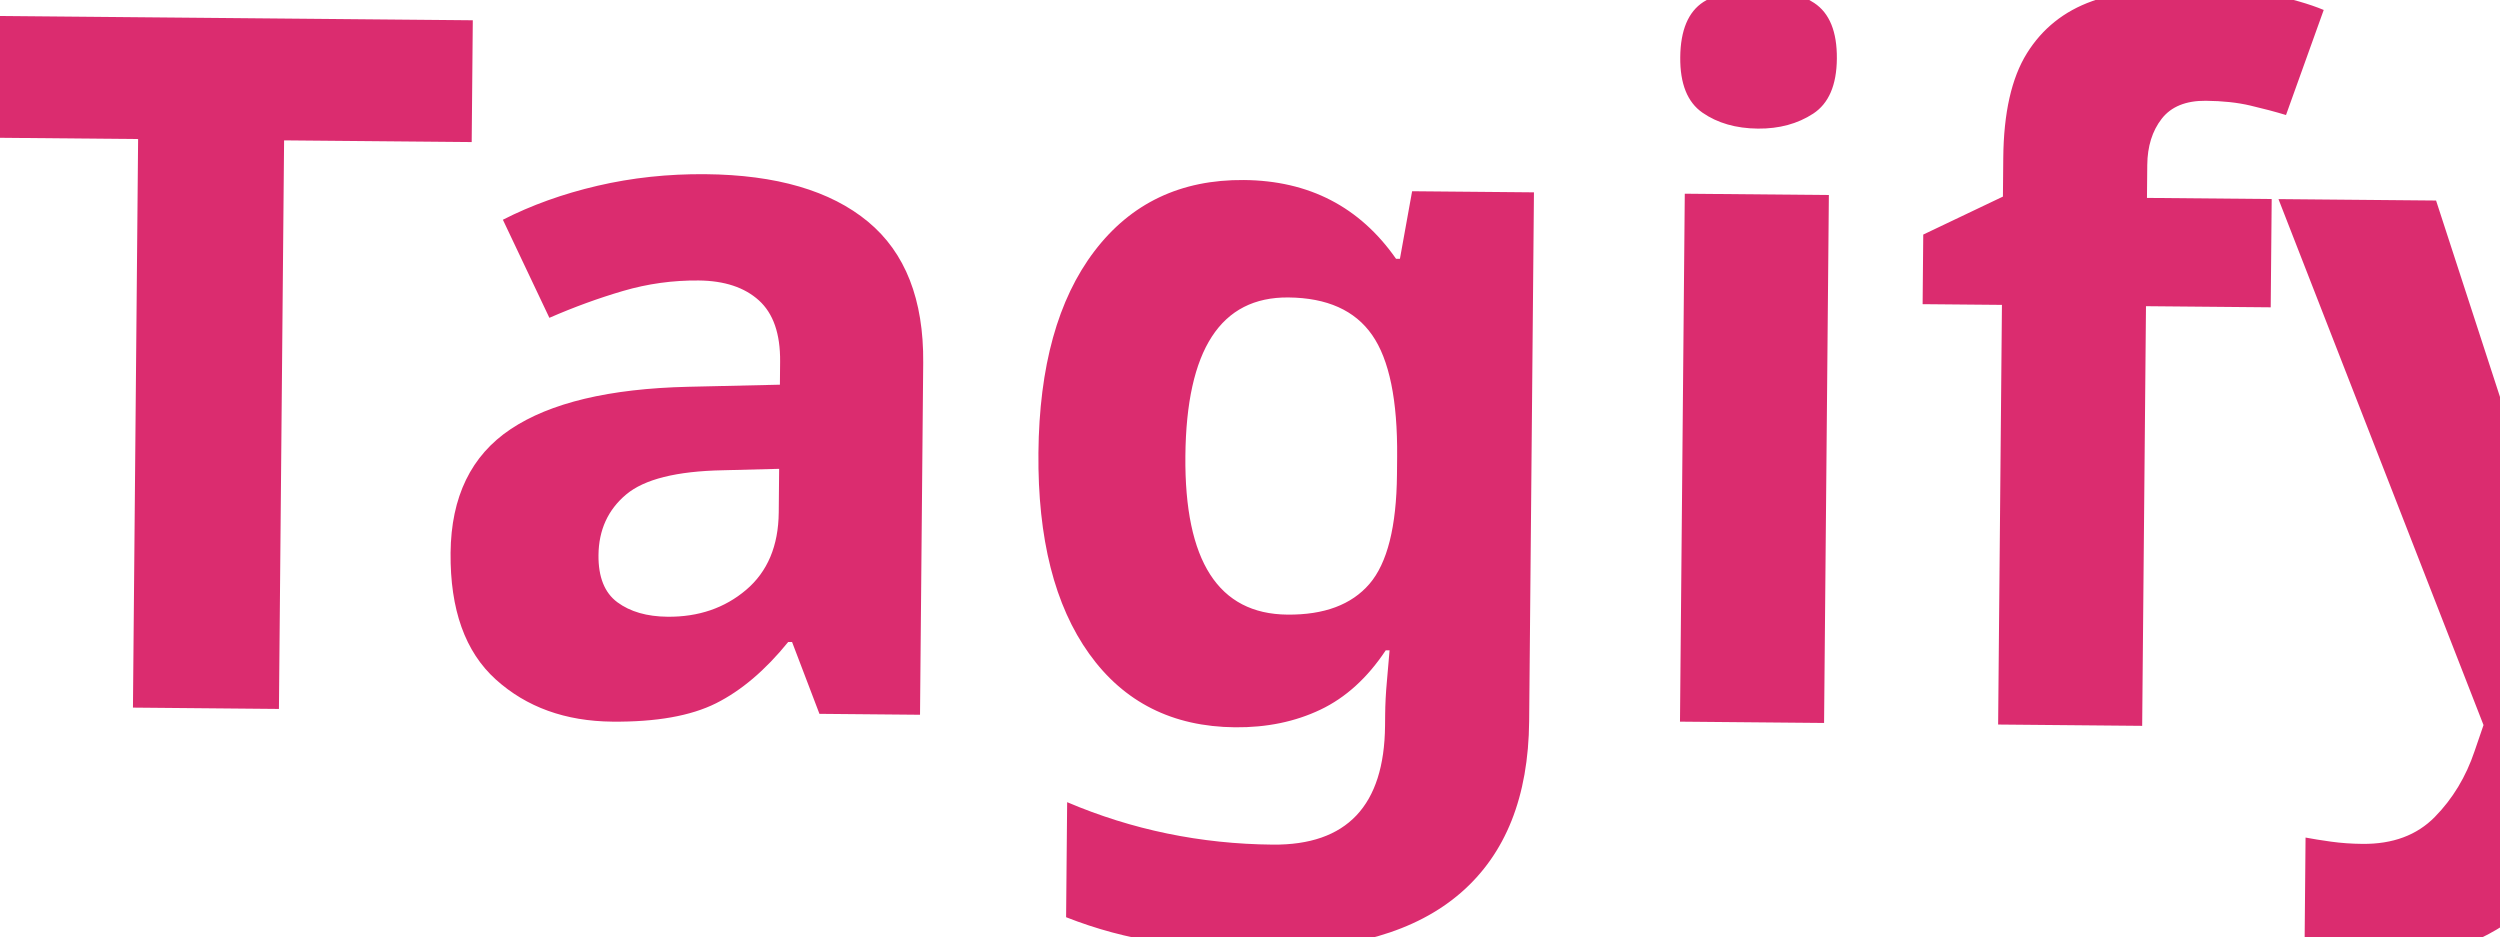
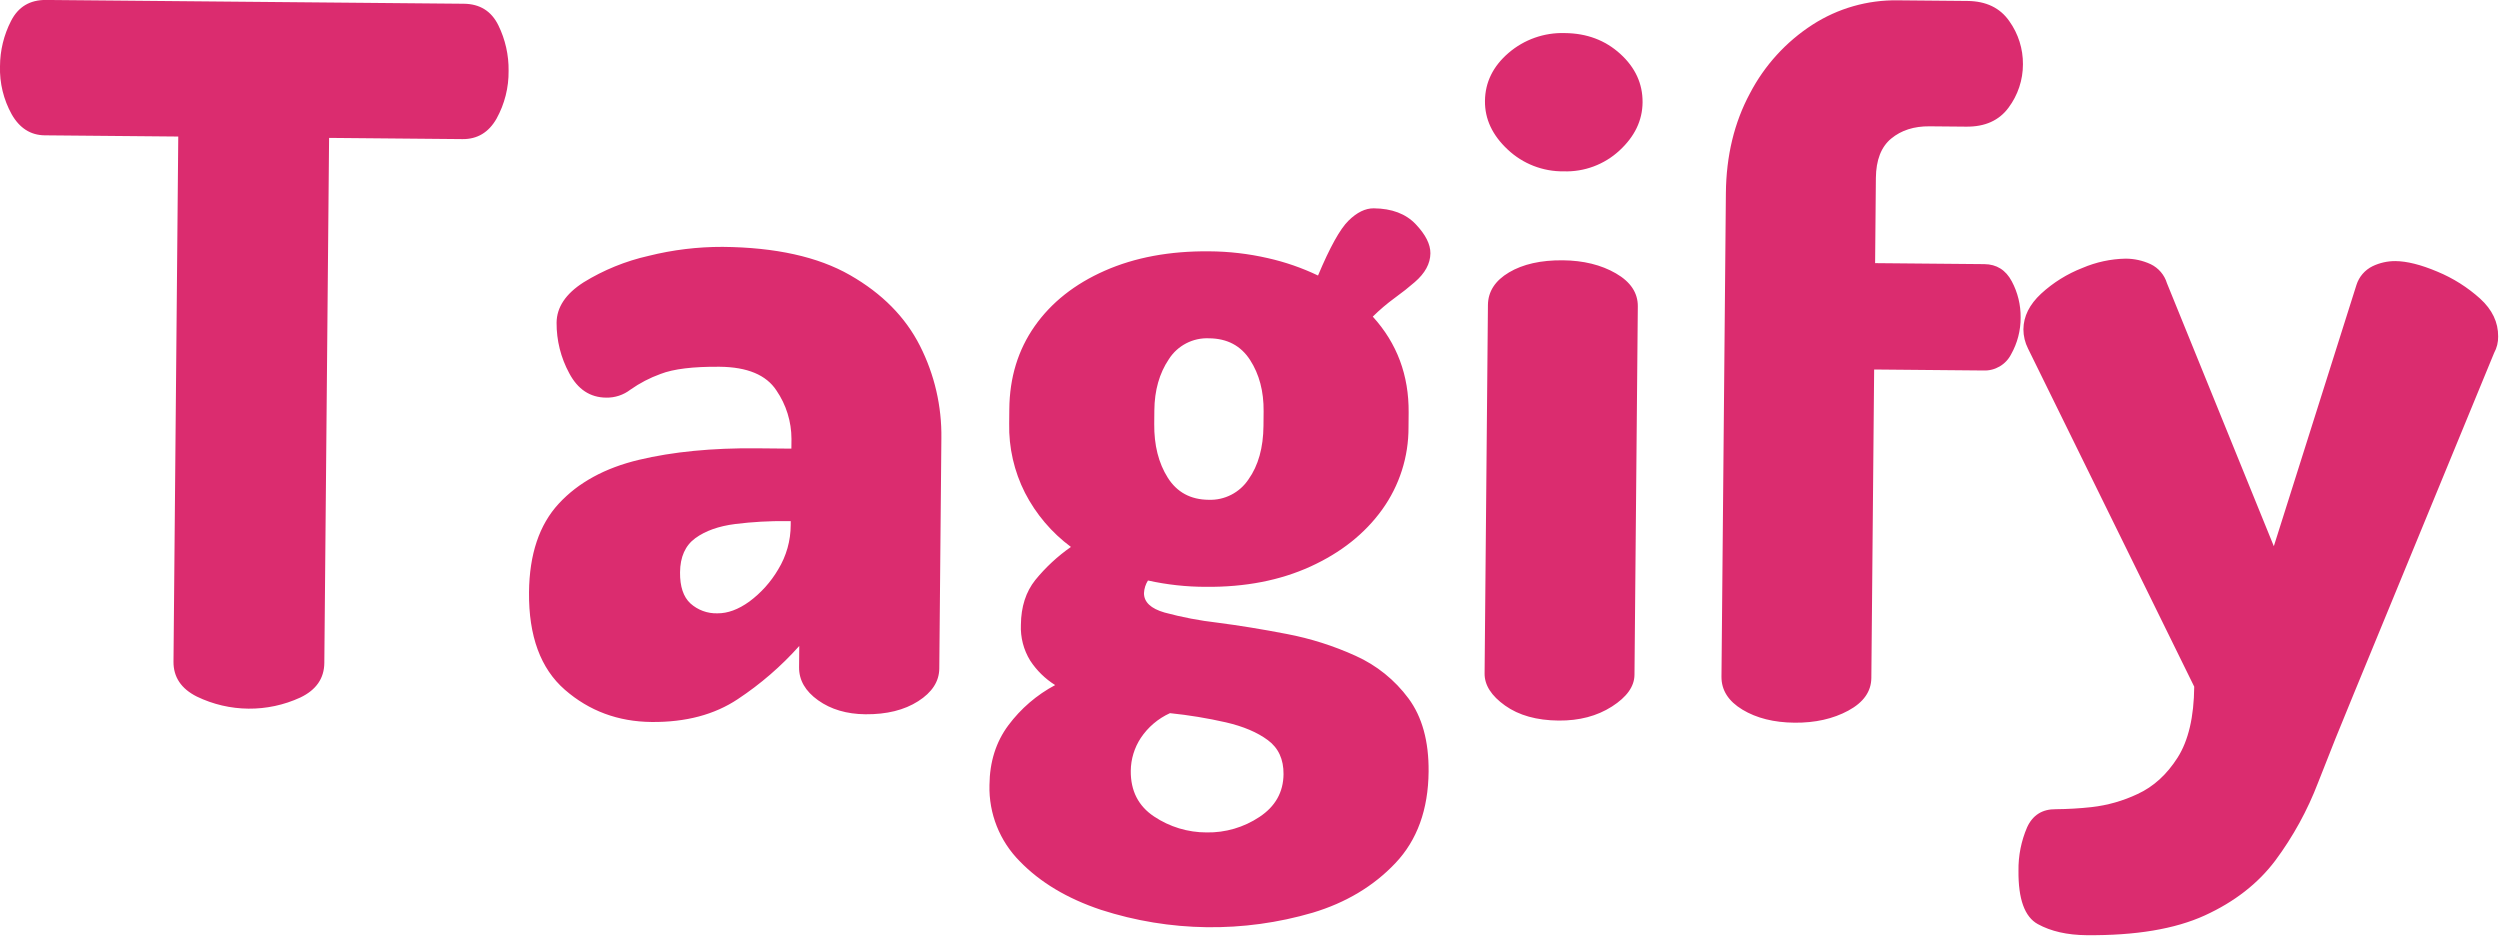
<svg xmlns="http://www.w3.org/2000/svg" id="V2" width="948" height="355" viewBox="0 0 948 355">
-   <defs>
-     <style>
-       .cls-1 {
-         font-size: 366.667px;
-         fill: #db2c6f;
-         font-family: Dosis;
-         font-weight: 800;
-       }
-     </style>
-   </defs>
-   <text id="Tagify" class="cls-1" transform="translate(-28.051 267.614) rotate(0.52)">Tagify</text>
+   <path fill="#DB2C6F" d="M113.883,264.5q9.02-4.317,9.1-13.118l1.807-199.091,50.6,0.459q8.432,0.077,12.905-7.767a36.6,36.6,0,0,0,4.564-18.109,38.046,38.046,0,0,0-3.876-17.269q-3.966-8.1-13.127-8.186L17.463-.017Q8.294-.1,4.19,7.93A37.979,37.979,0,0,0,0,25.126,35.4,35.4,0,0,0,4.419,43.317q4.509,7.93,12.578,8l50.6,0.459L65.788,250.865q-0.08,8.8,8.863,13.281A45.927,45.927,0,0,0,113.883,264.5Zm165.915,0.59a119.749,119.749,0,0,0,23.284-20.14l-0.073,8.066q-0.067,7.34,7.22,12.533t17.919,5.3q12.1,0.11,20.029-4.952t8-12.394l0.792-87.263a75.2,75.2,0,0,0-8.115-35.092q-8.291-16.387-26.524-26.825T274.021,93.615a114.3,114.3,0,0,0-28.082,3.412,80.8,80.8,0,0,0-24.659,10.044q-10.149,6.507-10.223,15.307a39.6,39.6,0,0,0,4.777,19.111q4.866,9.215,14.033,9.295a14.6,14.6,0,0,0,9.194-3.034,48.238,48.238,0,0,1,11.422-5.946q7.356-2.863,22.392-2.73,15.76,0.142,21.552,8.995a32.624,32.624,0,0,1,5.7,18.386l-0.034,3.667L286.9,170q-25.3-.23-44.592,4.362t-30.4,16.592q-11.11,12-11.306,33.632-0.227,24.938,13.6,36.975t32.891,12.215Q266.515,273.955,279.8,265.092Zm-18-36.282q-4-3.7-3.926-11.769,0.079-8.8,5.8-12.965t15.083-5.363a144.556,144.556,0,0,1,19.627-1.106l1.467,0.014-0.014,1.466a32.384,32.384,0,0,1-4.736,16.825A41,41,0,0,1,284.167,228.1q-6.28,4.533-12.141,4.474A14.659,14.659,0,0,1,261.793,228.81ZM497.786,346.09q18.933-5.7,31.339-18.783t12.6-34.721q0.156-17.238-7.632-27.753A50.863,50.863,0,0,0,514.071,248.7a114.929,114.929,0,0,0-26.143-8.3q-13.914-2.686-26.178-4.271a137.178,137.178,0,0,1-20.133-3.85q-7.869-2.271-7.817-7.4a9.709,9.709,0,0,1,1.51-4.753,101.63,101.63,0,0,0,21.979,2.4q22.361,0.2,39.672-7.707t27.147-21.571a53.01,53.01,0,0,0,10-31.26l0.05-5.5q0.192-21.261-13.6-36.425a73.431,73.431,0,0,1,8.315-7.075q4.239-3.072,7.571-5.981,5.907-5.078,5.966-10.947,0.046-5.13-5.583-11.051t-15.9-6.011q-4.77-.043-9.576,4.68t-11.556,20.8a89.878,89.878,0,0,0-19.008-6.59,102.169,102.169,0,0,0-22.344-2.586q-22.368-.2-39.485,7.342t-26.592,21.026q-9.473,13.485-9.635,31.448l-0.05,5.5a55.635,55.635,0,0,0,6,26.272,59.426,59.426,0,0,0,17.414,20.509,66.525,66.525,0,0,0-13.5,12.528q-5.38,6.741-5.471,17a23.9,23.9,0,0,0,3.543,13.6,30.972,30.972,0,0,0,9.45,9.253,53.458,53.458,0,0,0-17.739,15.239q-7.056,9.467-7.173,22.669a39.52,39.52,0,0,0,11.472,28.889q11.622,12.016,30.817,18.43A136.267,136.267,0,0,0,497.786,346.09Zm-60.171-36.481q-8.935-5.95-8.827-17.314a23.1,23.1,0,0,1,3.78-12.433,26.431,26.431,0,0,1,11.086-9.433,176.534,176.534,0,0,1,21.236,3.493q9.879,2.289,15.889,6.744t5.934,12.888q-0.093,10.26-9.131,16.234a35,35,0,0,1-20.038,5.869A35.8,35.8,0,0,1,437.615,309.609Zm5.2-128.475q-5.244-8.3-5.131-20.4l0.046-5.133q0.1-11.361,5.493-19.385a17.155,17.155,0,0,1,15.289-7.928q10.261,0.093,15.51,8.208t5.14,19.481l-0.05,5.5q-0.112,12.469-5.684,20.3a17.371,17.371,0,0,1-15.105,7.746Q448.053,189.432,442.814,181.134Zm168.435,86.782q8.481-5.423,8.543-12.023L621.06,116.2q0.071-7.7-8.32-12.542t-20.122-4.95q-12.47-.113-20.393,4.582t-8,12.394l-1.268,139.7q-0.06,6.6,7.773,12.171t20.3,5.684Q602.764,273.339,611.249,267.916ZM614.079,57.1q8.685-7.982,8.783-18.254,0.1-10.63-8.45-18.411T593.4,12.544a31.182,31.182,0,0,0-21.336,7.507q-8.87,7.62-8.966,18.253Q563,48.572,571.731,56.716a30.343,30.343,0,0,0,21.193,8.259A29.7,29.7,0,0,0,614.079,57.1Zm86.806,212.363q8.654-4.682,8.729-12.388l1.062-116.961,41.431,0.376a11.264,11.264,0,0,0,10.506-6.139,28.086,28.086,0,0,0,3.61-13.9,28.42,28.42,0,0,0-3.358-13.781q-3.432-6.443-10.392-6.511l-41.431-.376,0.292-32.265q0.095-10.26,5.82-14.981T731.68,47.9l13.933,0.126q10.629,0.1,16.016-7.188A27.445,27.445,0,0,0,767.1,24.388a27.716,27.716,0,0,0-5.169-16.364q-5.25-7.559-15.881-7.661l-26.4-.24A58,58,0,0,0,687.3,9.363a68.865,68.865,0,0,0-23.7,26q-8.951,16.609-9.144,37.869L652.783,256.56q-0.071,7.7,7.953,12.539t19.756,4.946Q692.222,274.151,700.885,269.463Zm135.146,77.68q16.932-7.735,26.774-20.841a123.545,123.545,0,0,0,16.218-29.554q6.381-16.443,13.506-33.612l53.243-129.322a12.408,12.408,0,0,0,1.523-6.22q0.074-8.061-6.837-14.363A56.545,56.545,0,0,0,924.234,103q-9.315-3.935-15.915-3.994a19.809,19.809,0,0,0-8.634,1.938,11.9,11.9,0,0,0-6.115,7.095l-31.334,99.086-40.53-99.738a11.8,11.8,0,0,0-6.168-7.207,22.671,22.671,0,0,0-9.515-2.1,43.712,43.712,0,0,0-16.349,3.519A49.894,49.894,0,0,0,774,111.354q-6.657,6.179-6.723,13.506a16.209,16.209,0,0,0,1.767,7.35l63.006,128.177q-0.158,17.238-6.3,26.894t-15.159,13.8a55.244,55.244,0,0,1-17.463,4.975,132.913,132.913,0,0,1-13.574.794q-7.7-.071-10.879,6.868a40.092,40.092,0,0,0-3.267,16.471q-0.145,16.129,7.334,20.234t18.479,4.2Q819.088,354.874,836.031,347.143Z" />
</svg>
